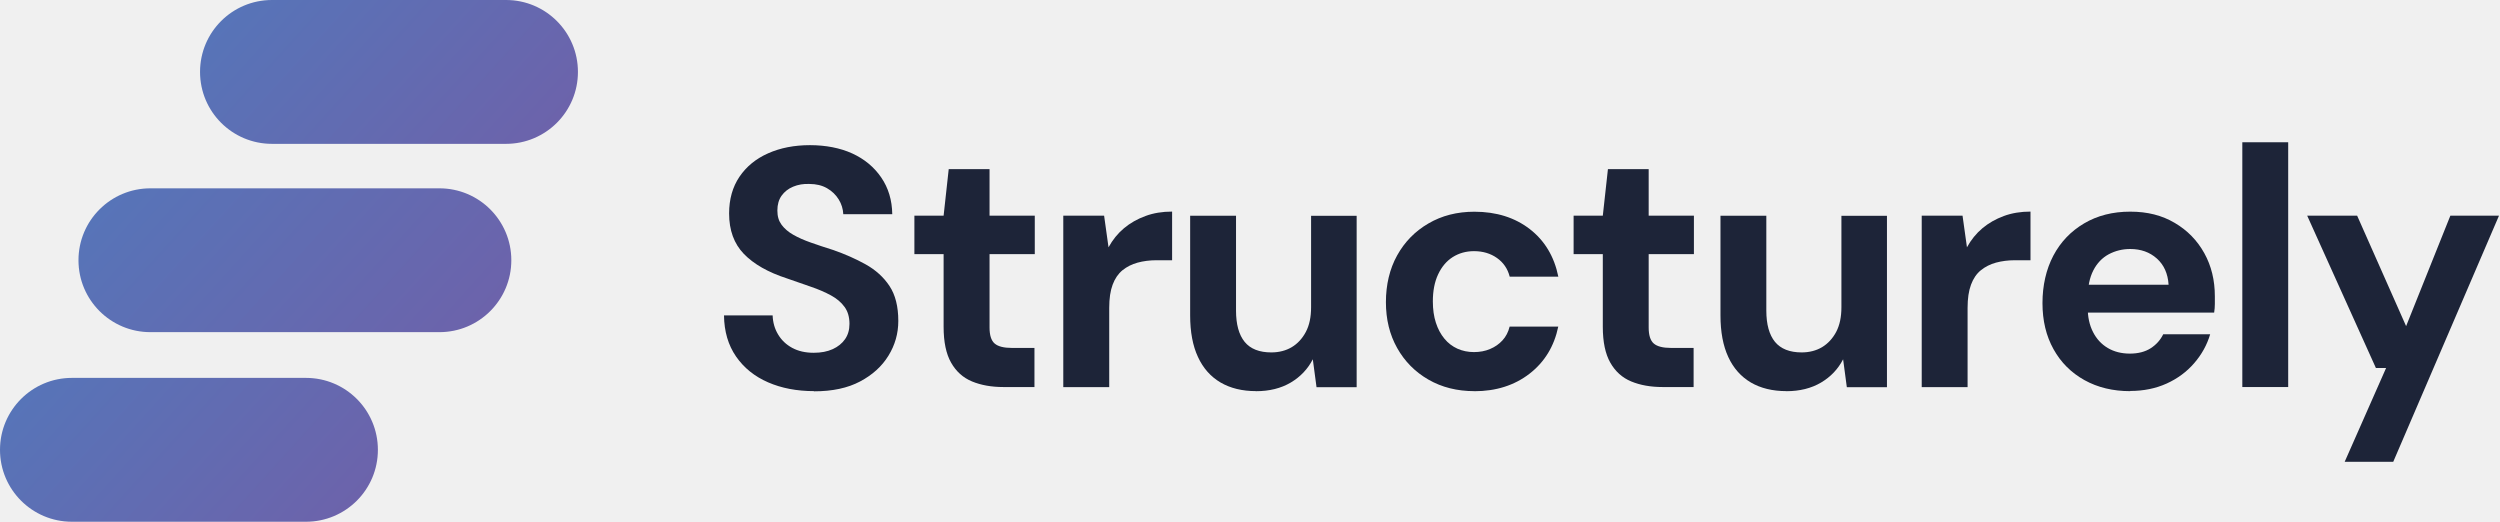
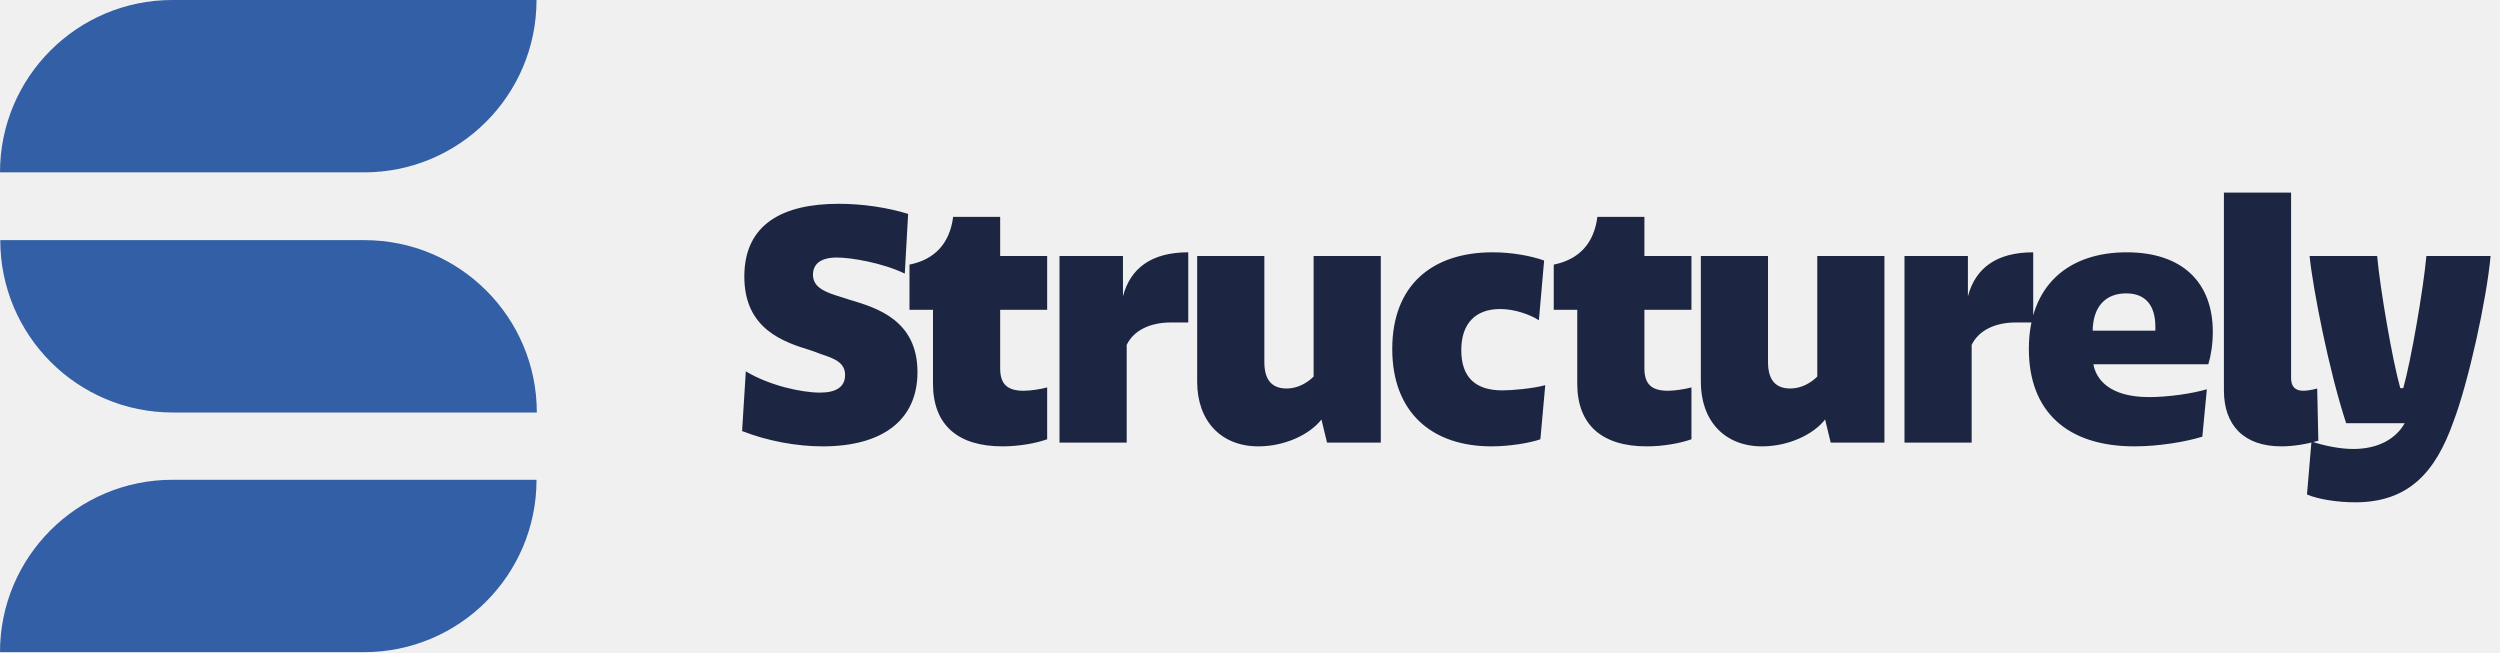
- <svg xmlns="http://www.w3.org/2000/svg" width="115" height="24" viewBox="0 0 115 24" fill="none">
-   <g clip-path="url(#clip0_713_110)">
-     <path d="M12.511 0H23.277C25.105 0 26.585 1.48 26.585 3.308C26.585 5.137 25.105 6.617 23.277 6.617H12.511C10.682 6.617 9.202 5.137 9.202 3.308C9.202 1.48 10.682 0 12.511 0Z" fill="url(#paint0_linear_713_110)" />
-     <path d="M6.919 8.663H20.213C22.041 8.663 23.521 10.143 23.521 11.971C23.521 13.799 22.041 15.279 20.213 15.279H6.919C5.09 15.279 3.61 13.799 3.61 11.971C3.61 10.143 5.09 8.663 6.919 8.663Z" fill="url(#paint1_linear_713_110)" />
-     <path d="M3.308 17.383H14.075C15.903 17.383 17.383 18.863 17.383 20.692C17.383 22.52 15.903 24 14.075 24H3.308C1.48 24 0 22.52 0 20.692C0 18.863 1.48 17.383 3.308 17.383Z" fill="url(#paint2_linear_713_110)" />
-     <path d="M37.448 17.992C36.656 17.992 35.947 17.856 35.329 17.586C34.708 17.316 34.218 16.919 33.858 16.399C33.498 15.877 33.312 15.247 33.304 14.507H35.541C35.553 14.832 35.634 15.122 35.791 15.383C35.947 15.645 36.162 15.851 36.441 16.002C36.719 16.152 37.047 16.228 37.433 16.228C37.767 16.228 38.057 16.173 38.301 16.062C38.545 15.952 38.736 15.798 38.873 15.601C39.009 15.404 39.076 15.169 39.076 14.899C39.076 14.585 39 14.324 38.849 14.118C38.699 13.909 38.49 13.732 38.223 13.587C37.956 13.442 37.648 13.308 37.3 13.19C36.952 13.07 36.583 12.943 36.197 12.806C35.332 12.525 34.673 12.15 34.218 11.68C33.765 11.21 33.539 10.592 33.539 9.82C33.539 9.164 33.698 8.601 34.015 8.131C34.334 7.661 34.772 7.301 35.335 7.052C35.898 6.802 36.539 6.677 37.259 6.677C37.979 6.677 38.649 6.805 39.206 7.06C39.764 7.316 40.208 7.684 40.536 8.163C40.864 8.642 41.035 9.205 41.044 9.852H38.791C38.78 9.611 38.71 9.385 38.58 9.173C38.449 8.961 38.269 8.787 38.04 8.656C37.811 8.526 37.541 8.462 37.227 8.462C36.957 8.45 36.708 8.494 36.484 8.587C36.261 8.68 36.084 8.819 35.953 9.002C35.823 9.185 35.759 9.411 35.759 9.684C35.759 9.957 35.823 10.163 35.953 10.34C36.084 10.517 36.264 10.671 36.493 10.801C36.722 10.932 36.992 11.051 37.306 11.161C37.619 11.271 37.956 11.384 38.321 11.498C38.864 11.686 39.363 11.907 39.822 12.162C40.28 12.418 40.646 12.748 40.916 13.155C41.186 13.561 41.322 14.098 41.322 14.765C41.322 15.34 41.171 15.871 40.869 16.361C40.568 16.852 40.132 17.247 39.563 17.548C38.995 17.85 38.289 18.001 37.445 18.001L37.448 17.992Z" fill="#1D2438" />
-     <path d="M46.16 17.804C45.609 17.804 45.124 17.717 44.712 17.546C44.3 17.375 43.981 17.087 43.752 16.684C43.522 16.283 43.406 15.732 43.406 15.035V11.689H42.062V9.922H43.406L43.641 7.78H45.519V9.922H47.6V11.689H45.519V15.067C45.519 15.421 45.597 15.668 45.754 15.802C45.911 15.938 46.178 16.005 46.552 16.005H47.585V17.804H46.163H46.16Z" fill="#1D2438" />
-     <path d="M48.911 17.804V9.922H50.789L50.992 11.376C51.181 11.031 51.416 10.74 51.703 10.499C51.99 10.259 52.318 10.073 52.69 9.937C53.058 9.8 53.467 9.733 53.917 9.733V11.971H53.197C52.884 11.971 52.597 12.009 52.33 12.081C52.063 12.154 51.831 12.273 51.633 12.432C51.436 12.595 51.285 12.815 51.181 13.097C51.076 13.378 51.024 13.732 51.024 14.162V17.807H48.911V17.804Z" fill="#1D2438" />
-     <path d="M57.78 17.992C57.144 17.992 56.599 17.859 56.146 17.595C55.693 17.328 55.345 16.939 55.107 16.422C54.866 15.906 54.747 15.268 54.747 14.507V9.925H56.857V14.287C56.857 14.922 56.99 15.401 57.254 15.726C57.519 16.051 57.931 16.211 58.482 16.211C58.836 16.211 59.15 16.129 59.419 15.97C59.689 15.81 59.907 15.572 60.069 15.268C60.232 14.96 60.31 14.583 60.31 14.133V9.928H62.406V17.81H60.56L60.389 16.527C60.159 16.974 59.82 17.334 59.373 17.598C58.926 17.862 58.392 17.995 57.777 17.995L57.78 17.992Z" fill="#1D2438" />
-     <path d="M67.821 17.993C67.028 17.993 66.323 17.816 65.708 17.462C65.093 17.108 64.614 16.623 64.269 16.008C63.923 15.393 63.752 14.69 63.752 13.898C63.752 13.106 63.923 12.368 64.269 11.748C64.614 11.126 65.093 10.636 65.708 10.279C66.323 9.919 67.028 9.739 67.821 9.739C68.831 9.739 69.681 10.006 70.369 10.537C71.056 11.068 71.495 11.8 71.683 12.726H69.446C69.353 12.36 69.156 12.075 68.86 11.867C68.564 11.658 68.21 11.553 67.803 11.553C67.438 11.553 67.112 11.646 66.825 11.826C66.538 12.009 66.314 12.276 66.152 12.624C65.989 12.972 65.911 13.387 65.911 13.866C65.911 14.232 65.957 14.557 66.05 14.844C66.143 15.131 66.274 15.375 66.442 15.578C66.608 15.781 66.811 15.935 67.043 16.04C67.278 16.144 67.53 16.196 67.8 16.196C68.07 16.196 68.32 16.15 68.543 16.054C68.767 15.961 68.958 15.828 69.115 15.656C69.272 15.485 69.382 15.274 69.443 15.024H71.68C71.492 15.932 71.051 16.652 70.36 17.189C69.666 17.726 68.819 17.996 67.818 17.996L67.821 17.993Z" fill="#1D2438" />
-     <path d="M76.483 17.804C75.932 17.804 75.447 17.717 75.035 17.546C74.623 17.375 74.304 17.087 74.075 16.684C73.846 16.283 73.729 15.732 73.729 15.035V11.689H72.386V9.922H73.729L73.965 7.78H75.839V9.922H77.92V11.689H75.839V15.067C75.839 15.421 75.918 15.668 76.074 15.802C76.231 15.938 76.498 16.005 76.872 16.005H77.906V17.804H76.483Z" fill="#1D2438" />
-     <path d="M82.174 17.992C81.539 17.992 80.993 17.859 80.54 17.595C80.088 17.328 79.739 16.939 79.501 16.422C79.261 15.906 79.142 15.268 79.142 14.507V9.925H81.251V14.287C81.251 14.922 81.385 15.401 81.649 15.726C81.916 16.048 82.325 16.211 82.876 16.211C83.231 16.211 83.544 16.129 83.814 15.97C84.084 15.807 84.302 15.572 84.464 15.268C84.626 14.96 84.705 14.583 84.705 14.133V9.928H86.8V17.81H84.954L84.783 16.527C84.554 16.974 84.214 17.334 83.767 17.598C83.321 17.862 82.787 17.995 82.171 17.995L82.174 17.992Z" fill="#1D2438" />
-     <path d="M88.399 17.804V9.922H90.277L90.48 11.376C90.669 11.031 90.904 10.74 91.191 10.499C91.478 10.259 91.806 10.073 92.175 9.937C92.546 9.8 92.956 9.733 93.403 9.733V11.971H92.683C92.369 11.971 92.082 12.009 91.815 12.081C91.548 12.154 91.316 12.273 91.119 12.432C90.921 12.592 90.77 12.815 90.666 13.097C90.561 13.378 90.509 13.732 90.509 14.162V17.807H88.397L88.399 17.804Z" fill="#1D2438" />
-     <path d="M97.988 17.993C97.196 17.993 96.493 17.824 95.884 17.485C95.275 17.145 94.799 16.672 94.462 16.063C94.122 15.453 93.954 14.748 93.954 13.944C93.954 13.14 94.12 12.395 94.453 11.762C94.787 11.129 95.26 10.636 95.87 10.276C96.479 9.916 97.187 9.736 97.988 9.736C98.789 9.736 99.454 9.908 100.037 10.253C100.62 10.595 101.073 11.06 101.398 11.646C101.723 12.232 101.883 12.891 101.883 13.631V13.982C101.883 14.113 101.871 14.246 101.851 14.38H95.454V13.097H99.755C99.723 12.586 99.543 12.186 99.216 11.893C98.888 11.599 98.478 11.454 97.988 11.454C97.634 11.454 97.306 11.536 97.004 11.695C96.702 11.858 96.464 12.104 96.293 12.438C96.122 12.772 96.035 13.193 96.035 13.703V14.156C96.035 14.583 96.116 14.957 96.279 15.274C96.441 15.593 96.668 15.836 96.958 16.008C97.248 16.179 97.588 16.266 97.974 16.266C98.359 16.266 98.679 16.182 98.937 16.016C99.192 15.851 99.381 15.636 99.509 15.375H101.668C101.523 15.866 101.276 16.309 100.934 16.704C100.591 17.102 100.167 17.415 99.668 17.642C99.169 17.868 98.609 17.984 97.994 17.984L97.988 17.993Z" fill="#1D2438" />
-     <path d="M103.147 17.804V6.544H105.257V17.804H103.147Z" fill="#1D2438" />
-     <path d="M107.855 21.243L109.761 16.927H109.291L106.131 9.922H108.429L110.681 15.003L112.716 9.922H114.953L110.089 21.243H107.852H107.855Z" fill="#1D2438" />
+ <svg xmlns="http://www.w3.org/2000/svg" width="92" height="24" viewBox="0 0 92 24" fill="none">
+   <g clip-path="url(#clip0_1437_2160)">
+     <path d="M0 6.343C0 2.84 2.84 0 6.343 0H19.744C19.744 3.503 16.904 6.343 13.401 6.343H0Z" fill="#325FA6" />
+     <path d="M0.01 8.837C0.01 12.34 2.85 15.18 6.354 15.18H19.755C19.755 11.677 16.915 8.837 13.412 8.837H0.01Z" fill="#325FA6" />
+     <path d="M0 23.999C0 20.496 2.84 17.656 6.343 17.656H19.744C19.744 21.159 16.904 23.999 13.401 23.999H0Z" fill="#325FA6" />
+     <path d="M27.446 13.666C28.311 14.187 29.492 14.448 30.179 14.448C30.783 14.448 31.099 14.229 31.099 13.803C31.099 13.35 30.728 13.199 30.22 13.034L29.849 12.897C28.86 12.594 27.391 12.128 27.391 10.178C27.391 8.228 28.833 7.5 30.865 7.5C31.758 7.5 32.65 7.637 33.419 7.871L33.296 10.068C32.472 9.67 31.318 9.477 30.797 9.477C30.206 9.477 29.918 9.711 29.918 10.109C29.918 10.507 30.233 10.7 30.742 10.864L31.305 11.043C32.266 11.331 33.763 11.784 33.763 13.693C33.763 15.464 32.472 16.426 30.275 16.426C29.327 16.426 28.256 16.233 27.309 15.863L27.446 13.666ZM38.536 16.165C38.111 16.316 37.493 16.426 36.889 16.426C35.254 16.426 34.334 15.643 34.334 14.119V11.4H33.469V9.738C34.417 9.546 34.952 8.942 35.076 7.98H36.806V9.422H38.536V11.4H36.806V13.556C36.806 14.133 37.067 14.38 37.671 14.38C37.918 14.38 38.289 14.325 38.536 14.256V16.165ZM38.99 16.288V9.422H41.325V10.905C41.599 9.862 42.382 9.285 43.728 9.285V11.867H43.083C42.327 11.867 41.723 12.155 41.462 12.691V16.288H38.99ZM44.056 14.05V9.422H46.528V13.322C46.528 13.981 46.803 14.297 47.352 14.297C47.75 14.297 48.107 14.091 48.341 13.858V9.422H50.813V16.288H48.835L48.629 15.437C48.19 16 47.27 16.426 46.309 16.426C44.935 16.426 44.056 15.492 44.056 14.05ZM51.235 12.842C51.235 10.493 52.704 9.285 54.929 9.285C55.629 9.285 56.316 9.409 56.824 9.587L56.631 11.784C56.302 11.578 55.752 11.372 55.203 11.372C54.324 11.372 53.775 11.88 53.775 12.883C53.775 13.872 54.283 14.366 55.286 14.366C55.656 14.366 56.425 14.297 56.865 14.174L56.686 16.165C56.302 16.302 55.547 16.426 54.887 16.426C52.69 16.426 51.235 15.176 51.235 12.842ZM62.245 16.165C61.819 16.316 61.201 16.426 60.597 16.426C58.963 16.426 58.043 15.643 58.043 14.119V11.4H57.178V9.738C58.125 9.546 58.661 8.942 58.784 7.98H60.514V9.422H62.245V11.4H60.514V13.556C60.514 14.133 60.775 14.38 61.38 14.38C61.627 14.38 61.998 14.325 62.245 14.256V16.165ZM62.591 14.05V9.422H65.063V13.322C65.063 13.981 65.338 14.297 65.887 14.297C66.285 14.297 66.642 14.091 66.876 13.858V9.422H69.347V16.288H67.37L67.164 15.437C66.724 16 65.804 16.426 64.843 16.426C63.47 16.426 62.591 15.492 62.591 14.05ZM70.085 16.288V9.422H72.419V10.905C72.694 9.862 73.477 9.285 74.822 9.285V11.867H74.177C73.422 11.867 72.818 12.155 72.557 12.691V16.288H70.085ZM78.548 16.426C76.062 16.426 74.662 15.135 74.662 12.842C74.662 10.507 76.117 9.285 78.259 9.285C80.36 9.285 81.431 10.439 81.431 12.21C81.431 12.663 81.363 13.089 81.266 13.405H77.037C77.133 13.954 77.627 14.613 79.083 14.613C79.769 14.613 80.662 14.489 81.212 14.325L81.046 16.069C80.429 16.261 79.44 16.426 78.548 16.426ZM77.01 12.169H79.317V12.018C79.317 11.262 78.973 10.796 78.246 10.796C77.477 10.796 77.023 11.29 77.01 12.169ZM81.84 14.366V7.088H84.312V13.913C84.312 14.229 84.463 14.38 84.765 14.38C84.875 14.38 85.081 14.352 85.273 14.297L85.315 16.22C84.889 16.343 84.394 16.426 83.955 16.426C82.582 16.426 81.84 15.657 81.84 14.366ZM85.062 16.247C85.515 16.398 86.091 16.522 86.6 16.522C87.52 16.522 88.165 16.151 88.494 15.574H86.339C85.721 13.707 85.116 10.645 84.993 9.422H87.479C87.588 10.631 88.042 13.267 88.33 14.284H88.44C88.728 13.267 89.181 10.631 89.291 9.422H91.653C91.516 10.974 90.843 14.064 90.28 15.533C89.621 17.387 88.632 18.485 86.668 18.485C86.037 18.485 85.309 18.376 84.897 18.197L85.062 16.247Z" fill="#1C2541" />
  </g>
  <defs>
-     <linearGradient id="paint0_linear_713_110" x1="12.476" y1="-1.587" x2="23.312" y2="8.204" gradientUnits="userSpaceOnUse">
-       <stop stop-color="#5774B8" />
-       <stop offset="1" stop-color="#6C63AB" />
-     </linearGradient>
-     <linearGradient id="paint1_linear_713_110" x1="7.453" y1="6.445" x2="19.676" y2="17.494" gradientUnits="userSpaceOnUse">
-       <stop stop-color="#5774B8" />
-       <stop offset="1" stop-color="#6C63AB" />
-     </linearGradient>
-     <linearGradient id="paint2_linear_713_110" x1="3.274" y1="15.796" x2="14.11" y2="25.587" gradientUnits="userSpaceOnUse">
-       <stop stop-color="#5774B8" />
-       <stop offset="1" stop-color="#6C63AB" />
-     </linearGradient>
-     <clipPath id="clip0_713_110">
-       <rect width="114.956" height="24" fill="white" />
+     <clipPath id="clip0_1437_2160">
+       <rect width="91.964" height="24" fill="white" />
    </clipPath>
  </defs>
</svg>
